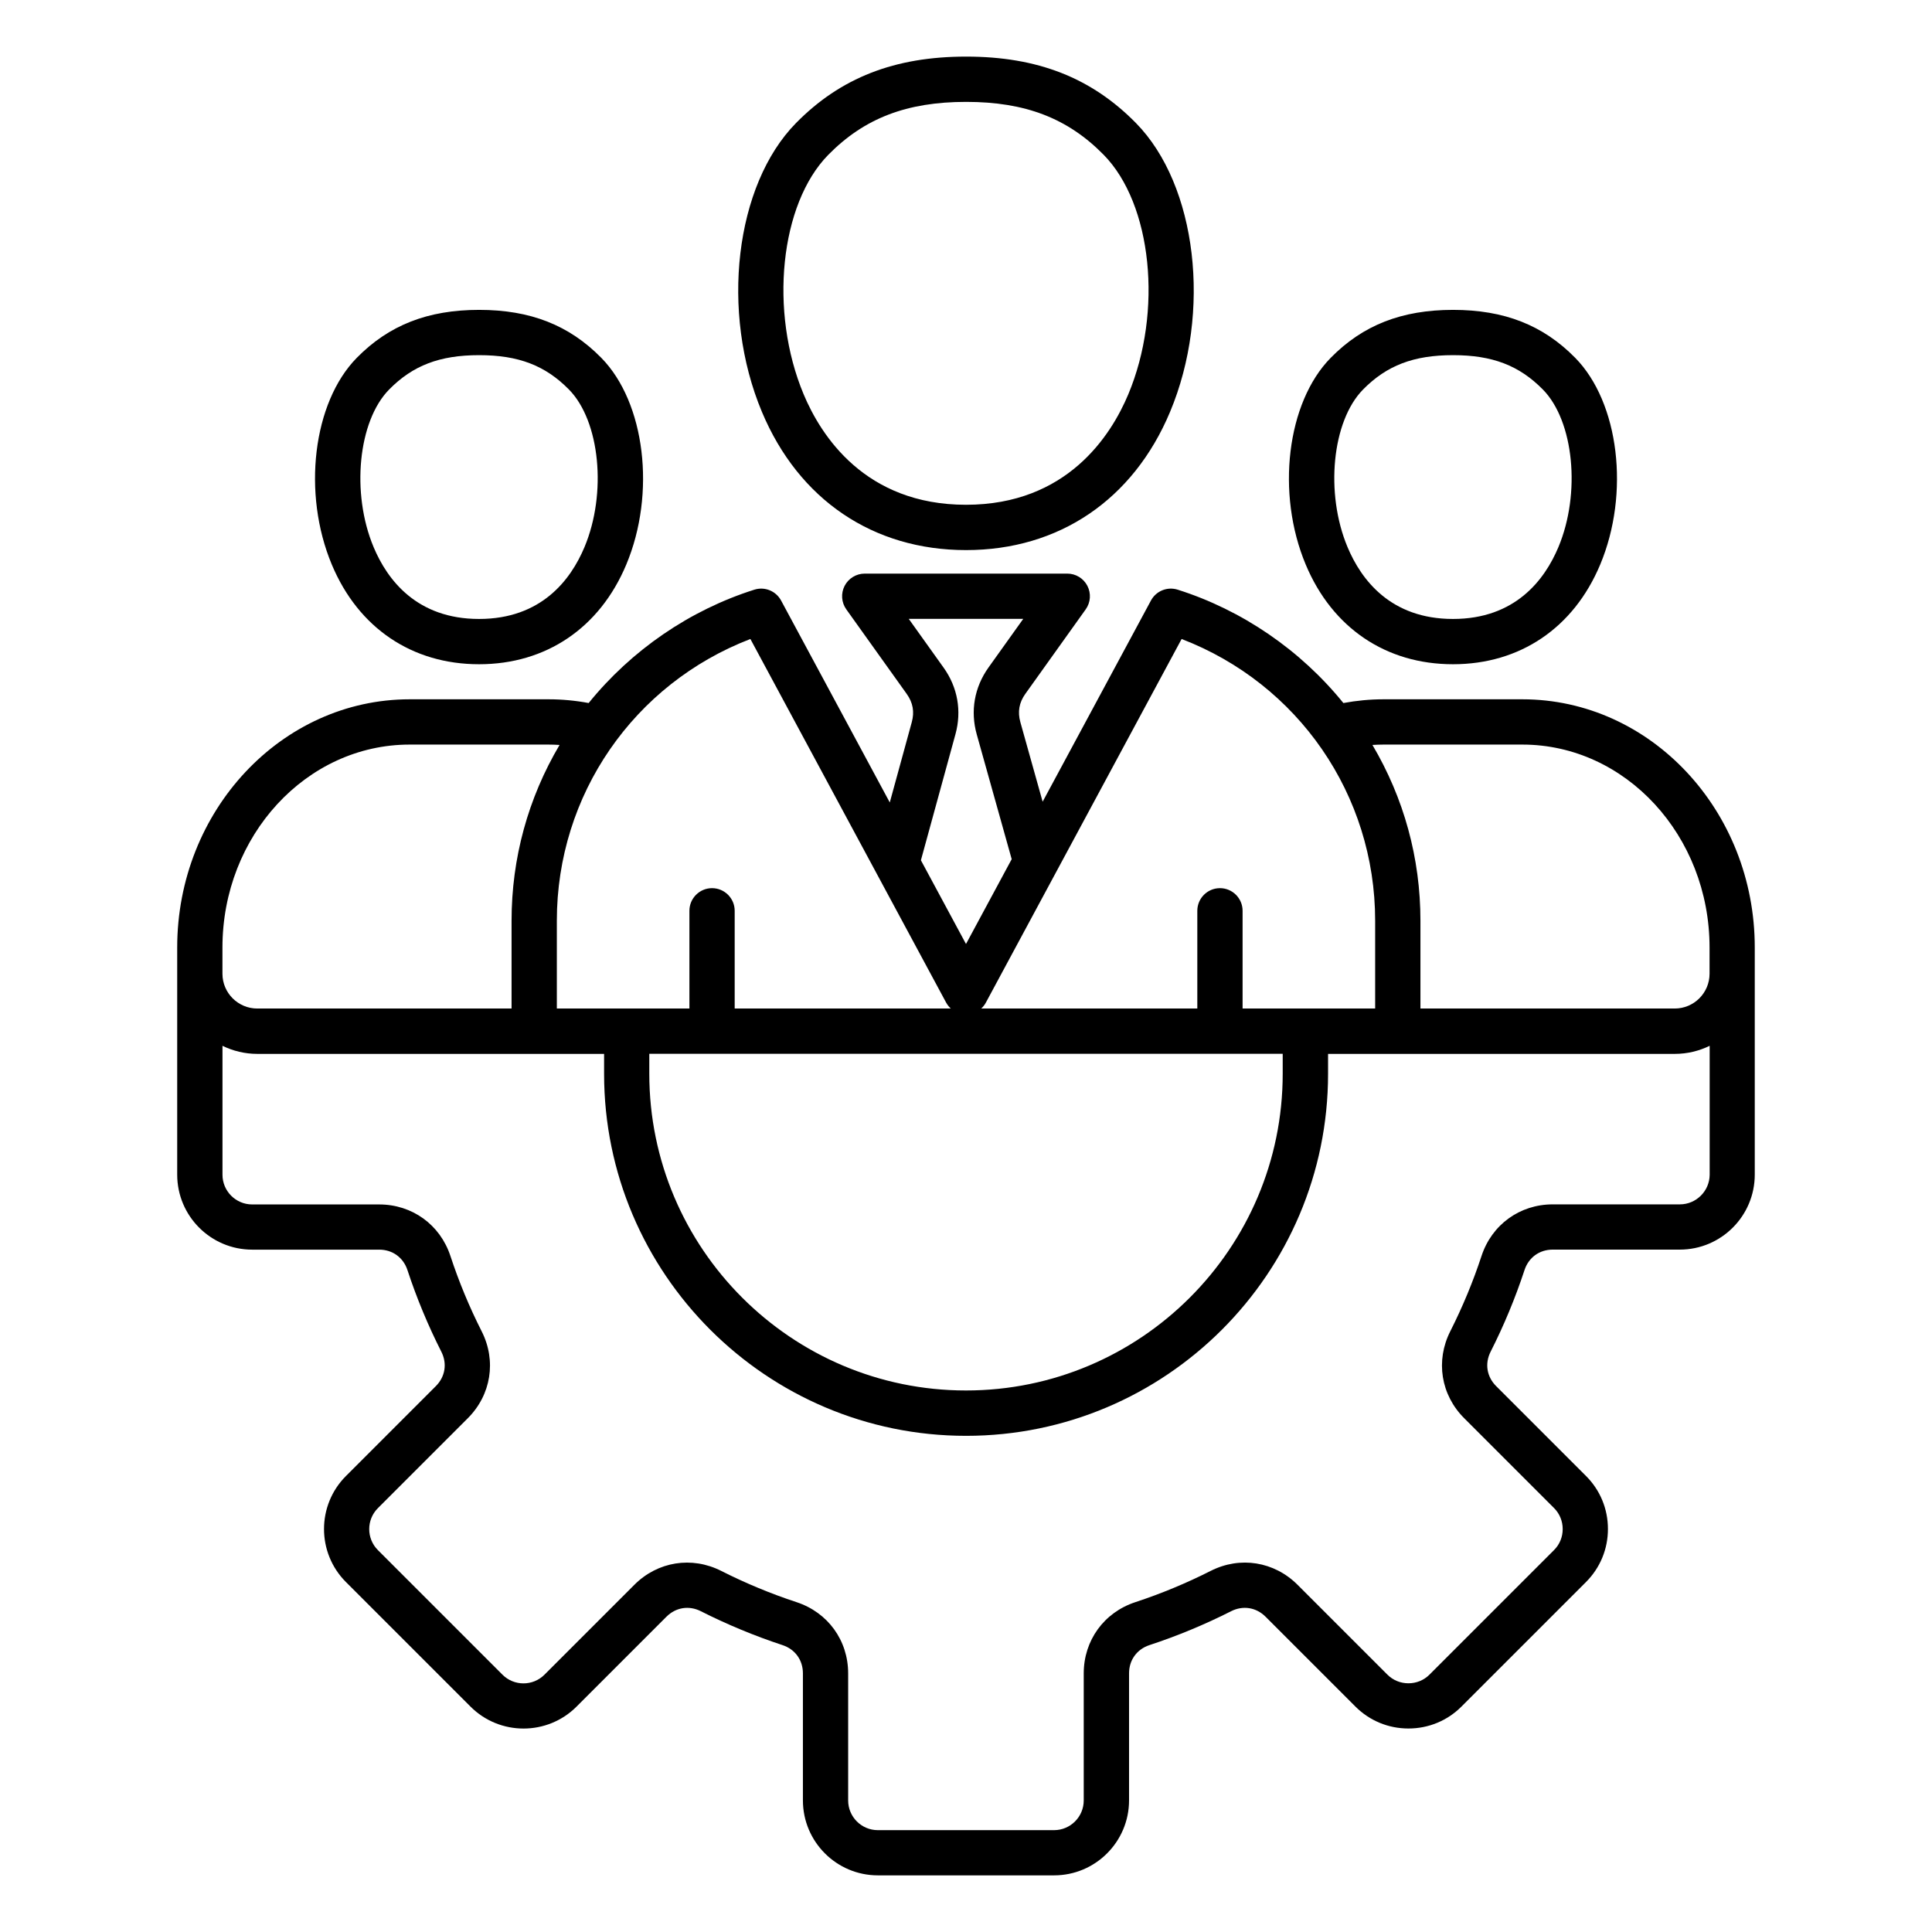
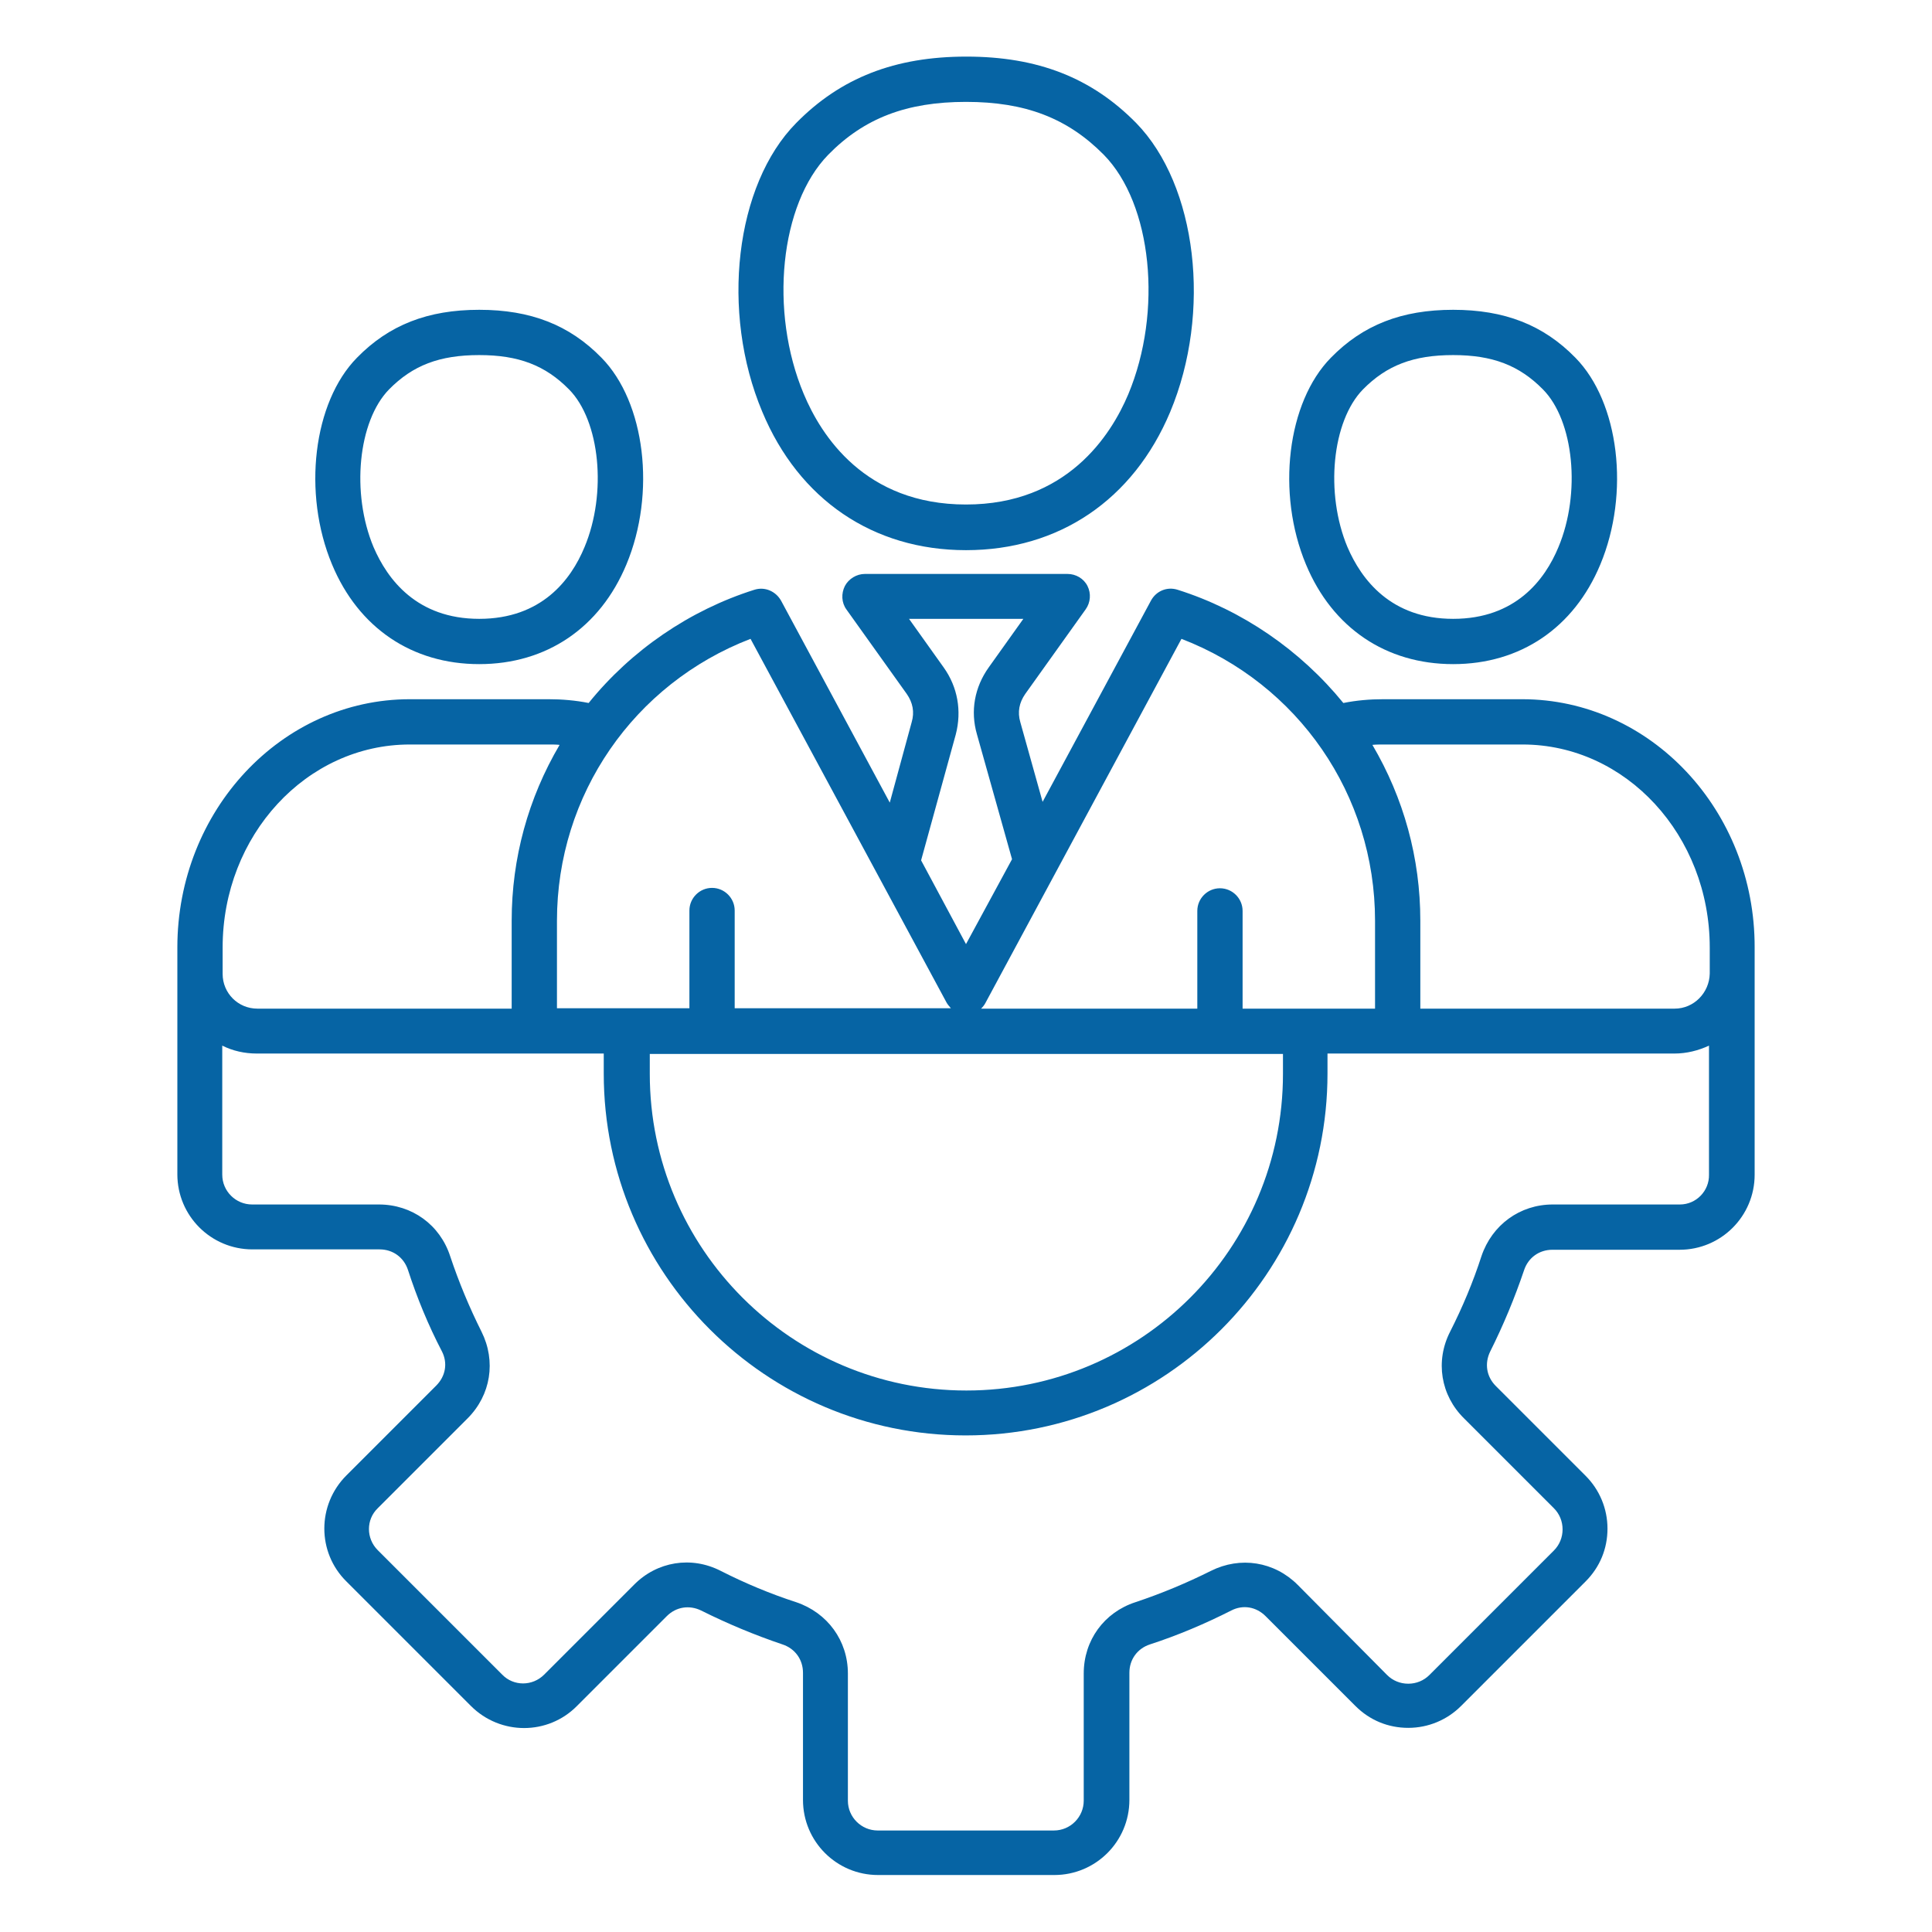
- <svg xmlns="http://www.w3.org/2000/svg" id="Layer_1" enable-background="new 0 0 512 512" viewBox="0 0 512 512">
-   <path d="m403.44 185.32h-36.78c-3.58 0-7.14.34-10.65.99-11.35-14.02-26.82-24.63-43.91-30.04-2.75-.87-5.73.34-7.09 2.88l-28.7 53.31-5.9-21.07c-.77-2.74-.34-5.2 1.32-7.52l15.99-22.38c1.31-1.83 1.48-4.23.45-6.23s-3.09-3.25-5.34-3.25h-53.66c-2.25 0-4.31 1.26-5.34 3.25-1.03 2-.85 4.41.45 6.23l16.02 22.42c1.64 2.3 2.08 4.75 1.33 7.47l-5.83 21.28-28.8-53.51c-1.37-2.54-4.34-3.75-7.09-2.88-17.1 5.41-32.56 16.02-43.91 30.04-3.51-.66-7.08-.99-10.65-.99h-36.78c-33.97 0-61.61 29.51-61.61 65.79v6.94 53.25c0 10.96 8.91 19.87 19.87 19.87h33.67c3.52 0 6.38 2.08 7.48 5.42 2.43 7.39 5.45 14.67 8.98 21.63 1.59 3.14 1.03 6.63-1.46 9.12l-23.82 23.82c-7.75 7.75-7.75 20.35 0 28.1l33.01 33.01c7.75 7.75 20.35 7.75 28.1 0l23.82-23.82c2.49-2.49 5.98-3.05 9.12-1.46 6.96 3.52 14.24 6.54 21.64 8.98 3.34 1.1 5.41 3.96 5.41 7.48v33.67c0 10.96 8.91 19.87 19.87 19.87h46.69c10.96 0 19.87-8.91 19.87-19.87v-33.67c0-3.52 2.07-6.38 5.41-7.48 7.39-2.43 14.67-5.45 21.64-8.98 3.14-1.59 6.63-1.03 9.12 1.45l23.82 23.82c3.75 3.75 8.74 5.81 14.05 5.81s10.31-2.06 14.05-5.81l33.01-33.01c3.75-3.75 5.81-8.74 5.81-14.05 0-5.32-2.06-10.31-5.81-14.05l-23.82-23.82c-2.49-2.49-3.05-5.98-1.46-9.12 3.53-6.96 6.55-14.24 8.98-21.63 1.1-3.34 3.96-5.42 7.48-5.42h33.67c10.96 0 19.87-8.91 19.87-19.87v-53.25-6.94c.02-36.27-27.62-65.78-61.59-65.78zm-90.3-15.98c30.88 11.87 51.29 41.28 51.29 74.66v23.27h-35.13v-25.9c0-3.31-2.69-6-6-6s-6 2.69-6 6v25.9h-57.27c.5-.45.93-.99 1.25-1.6zm-141.07 109.93h167.86v5.29c0 46.28-37.65 83.93-83.93 83.93s-83.93-37.65-83.93-83.93zm78-102.33-9.24-12.93h30.34l-9.21 12.89c-3.74 5.24-4.85 11.54-3.11 17.73l9.26 33.06-12.11 22.48-11.95-22.19 9.16-33.42c1.69-6.16.58-12.42-3.14-17.62zm-51.21-7.6 51.86 96.33c.33.61.76 1.15 1.25 1.6h-57.27v-25.9c0-3.31-2.69-6-6-6s-6 2.69-6 6v25.9h-35.13v-23.27c-.01-33.38 20.41-62.79 51.29-74.66zm-139.91 81.77c0-29.66 22.25-53.79 49.61-53.79h36.78c.99 0 1.97.04 2.95.1-8.34 14.09-12.72 30.01-12.72 46.58v23.27h-67.39c-5.09 0-9.23-4.14-9.23-9.22zm386.22 68.06h-33.67c-8.74 0-16.15 5.37-18.88 13.67-2.24 6.82-5.03 13.53-8.28 19.96-3.95 7.81-2.51 16.85 3.68 23.03l23.82 23.82c1.48 1.48 2.29 3.46 2.29 5.57s-.81 4.09-2.3 5.57l-33.01 33.01c-1.48 1.48-3.46 2.29-5.57 2.29s-4.09-.81-5.57-2.29l-23.82-23.82c-6.19-6.18-15.23-7.63-23.03-3.67-6.42 3.25-13.14 6.04-19.96 8.28-8.3 2.73-13.67 10.14-13.67 18.88v33.67c0 4.34-3.53 7.87-7.87 7.87h-46.69c-4.34 0-7.87-3.53-7.87-7.87v-33.67c0-8.74-5.37-16.15-13.67-18.88-6.82-2.24-13.54-5.03-19.96-8.28-7.8-3.95-16.85-2.51-23.03 3.68l-23.82 23.82c-3.07 3.07-8.06 3.07-11.13 0l-33.01-33.01c-3.07-3.07-3.07-8.07 0-11.13l23.82-23.82c6.19-6.19 7.63-15.23 3.68-23.03-3.25-6.42-6.04-13.14-8.28-19.96-2.73-8.3-10.14-13.67-18.88-13.67h-33.66c-4.34 0-7.87-3.53-7.87-7.87v-34.17c2.79 1.36 5.92 2.14 9.23 2.14h73.39 18.51v5.29c0 52.9 43.03 95.93 95.93 95.93s95.93-43.03 95.93-95.93v-5.29h18.51 73.39c3.31 0 6.43-.78 9.23-2.14v34.17c-.03 4.32-3.57 7.85-7.91 7.85zm-1.35-51.9h-67.39v-23.27c0-16.58-4.38-32.49-12.72-46.58.98-.06 1.97-.1 2.95-.1h36.78c27.35 0 49.61 24.13 49.61 53.79v6.94c0 5.08-4.14 9.22-9.23 9.22zm-58.76-91.24c17.75 0 31.97-9.62 39-26.39 7.93-18.9 5.02-42.98-6.61-54.81-8.52-8.67-18.81-12.71-32.37-12.71-13.6 0-23.91 4.04-32.43 12.71-11.63 11.83-14.54 35.91-6.61 54.81 7.03 16.77 21.26 26.39 39.02 26.39zm-23.85-72.79c6.28-6.39 13.42-9.12 23.87-9.12 10.41 0 17.53 2.73 23.81 9.12 8.21 8.35 10.09 27.48 4.1 41.76-3.64 8.68-11.44 19.03-27.93 19.03-16.5 0-24.31-10.35-27.95-19.04-5.99-14.28-4.11-33.4 4.1-41.75zm-234.25 72.79c17.75 0 31.97-9.62 39-26.39 7.93-18.9 5.02-42.98-6.61-54.81-8.52-8.67-18.81-12.71-32.37-12.71-13.6 0-23.91 4.04-32.43 12.71-11.63 11.83-14.53 35.91-6.61 54.81 7.03 16.77 21.25 26.39 39.02 26.39zm-23.85-72.79c6.28-6.39 13.42-9.12 23.87-9.12 10.41 0 17.53 2.73 23.81 9.12 8.21 8.35 10.09 27.48 4.1 41.76-3.64 8.68-11.44 19.03-27.93 19.03-16.5 0-24.31-10.35-27.95-19.04-5.99-14.28-4.11-33.4 4.1-41.75zm152.9 42.54c24.6 0 44.31-13.34 54.06-36.61 11.1-26.48 7.14-60.1-9.02-76.55-11.81-12.02-26.11-17.62-45.01-17.62-18.95 0-33.28 5.6-45.1 17.62-16.16 16.44-20.12 50.06-9.02 76.54 9.76 23.27 29.48 36.62 54.09 36.62zm-36.51-104.75c9.54-9.7 20.81-14.03 36.54-14.03 15.67 0 26.92 4.33 36.45 14.03 12.81 13.03 15.73 41.51 6.51 63.49-4.58 10.92-16.26 29.25-43 29.25-26.75 0-38.44-18.33-43.02-29.26-9.2-21.97-6.28-50.45 6.52-63.48z" />
+ <svg xmlns="http://www.w3.org/2000/svg" version="1.1" id="Layer_1" x="0px" y="0px" viewBox="0 0 512 512" style="enable-background:new 0 0 512 512;" xml:space="preserve">
+   <style type="text/css">
+ 	.st0{fill:#0664A4;}
+ </style>
+   <path class="st0" d="M403.4,185.3h-36.8c-3.6,0-7.1,0.3-10.6,1c-11.4-14-26.8-24.6-43.9-30c-2.8-0.9-5.7,0.3-7.1,2.9l-28.7,53.3  l-5.9-21.1c-0.8-2.7-0.3-5.2,1.3-7.5l16-22.4c1.3-1.8,1.5-4.2,0.5-6.2s-3.1-3.2-5.3-3.2h-53.7c-2.2,0-4.3,1.3-5.3,3.2  c-1,2-0.9,4.4,0.4,6.2l16,22.4c1.6,2.3,2.1,4.8,1.3,7.5l-5.8,21.3L207,159.2c-1.4-2.5-4.3-3.8-7.1-2.9c-17.1,5.4-32.6,16-43.9,30  c-3.5-0.7-7.1-1-10.6-1h-36.8c-34,0-61.6,29.5-61.6,65.8v6.9v53.2c0,11,8.9,19.9,19.9,19.9h33.7c3.5,0,6.4,2.1,7.5,5.4  c2.4,7.4,5.4,14.7,9,21.6c1.6,3.1,1,6.6-1.5,9.1l-23.8,23.8c-7.8,7.8-7.8,20.4,0,28.1l33,33c7.8,7.8,20.4,7.8,28.1,0l23.8-23.8  c2.5-2.5,6-3,9.1-1.5c7,3.5,14.2,6.5,21.6,9c3.3,1.1,5.4,4,5.4,7.5v33.7c0,11,8.9,19.9,19.9,19.9h46.7c11,0,19.9-8.9,19.9-19.9  v-33.7c0-3.5,2.1-6.4,5.4-7.5c7.4-2.4,14.7-5.5,21.6-9c3.1-1.6,6.6-1,9.1,1.5l23.8,23.8c3.8,3.8,8.7,5.8,14,5.8s10.3-2.1,14-5.8  l33-33c3.8-3.8,5.8-8.7,5.8-14c0-5.3-2.1-10.3-5.8-14l-23.8-23.8c-2.5-2.5-3-6-1.5-9.1c3.5-7,6.5-14.2,9-21.6c1.1-3.3,4-5.4,7.5-5.4  h33.7c11,0,19.9-8.9,19.9-19.9V258v-6.9C465.1,214.8,437.4,185.3,403.4,185.3L403.4,185.3z M313.1,169.3  c30.9,11.9,51.3,41.3,51.3,74.7v23.3h-35.1v-25.9c0-3.3-2.7-6-6-6s-6,2.7-6,6v25.9H260c0.5-0.5,0.9-1,1.2-1.6L313.1,169.3z   M172.1,279.3h167.9v5.3c0,46.3-37.6,83.9-83.9,83.9s-83.9-37.6-83.9-83.9V279.3z M250.1,176.9l-9.2-12.9h30.3l-9.2,12.9  c-3.7,5.2-4.9,11.5-3.1,17.7l9.3,33.1L256,250.2L244.1,228l9.2-33.4C254.9,188.4,253.8,182.1,250.1,176.9L250.1,176.9z M198.9,169.3  l51.9,96.3c0.3,0.6,0.8,1.1,1.2,1.6h-57.3v-25.9c0-3.3-2.7-6-6-6s-6,2.7-6,6v25.9h-35.1V244C147.6,210.6,168,181.2,198.9,169.3z   M59,251.1c0-29.7,22.2-53.8,49.6-53.8h36.8c1,0,2,0,2.9,0.1c-8.3,14.1-12.7,30-12.7,46.6v23.3H68.2c-5.1,0-9.2-4.1-9.2-9.2  L59,251.1z M445.2,319.2h-33.7c-8.7,0-16.1,5.4-18.9,13.7c-2.2,6.8-5,13.5-8.3,20c-4,7.8-2.5,16.9,3.7,23l23.8,23.8  c1.5,1.5,2.3,3.5,2.3,5.6s-0.8,4.1-2.3,5.6l-33,33c-1.5,1.5-3.5,2.3-5.6,2.3s-4.1-0.8-5.6-2.3L343.9,420c-6.2-6.2-15.2-7.6-23-3.7  c-6.4,3.2-13.1,6-20,8.3c-8.3,2.7-13.7,10.1-13.7,18.9v33.7c0,4.3-3.5,7.9-7.9,7.9h-46.7c-4.3,0-7.9-3.5-7.9-7.9v-33.7  c0-8.7-5.4-16.1-13.7-18.9c-6.8-2.2-13.5-5-20-8.3c-7.8-4-16.9-2.5-23,3.7l-23.8,23.8c-3.1,3.1-8.1,3.1-11.1,0l-33-33  c-3.1-3.1-3.1-8.1,0-11.1l23.8-23.8c6.2-6.2,7.6-15.2,3.7-23c-3.2-6.4-6-13.1-8.3-20c-2.7-8.3-10.1-13.7-18.9-13.7H66.8  c-4.3,0-7.9-3.5-7.9-7.9v-34.2c2.8,1.4,5.9,2.1,9.2,2.1h73.4h18.5v5.3c0,52.9,43,95.9,95.9,95.9s95.9-43,95.9-95.9v-5.3h18.5h73.4  c3.3,0,6.4-0.8,9.2-2.1v34.2C453,315.6,449.5,319.2,445.2,319.2L445.2,319.2z M443.8,267.3h-67.4V244c0-16.6-4.4-32.5-12.7-46.6  c1-0.1,2-0.1,3-0.1h36.8c27.4,0,49.6,24.1,49.6,53.8v6.9C453,263.1,448.9,267.3,443.8,267.3L443.8,267.3z M385.1,176  c17.8,0,32-9.6,39-26.4c7.9-18.9,5-43-6.6-54.8c-8.5-8.7-18.8-12.7-32.4-12.7c-13.6,0-23.9,4-32.4,12.7  c-11.6,11.8-14.5,35.9-6.6,54.8C353.1,166.4,367.3,176,385.1,176L385.1,176z M361.2,103.2c6.3-6.4,13.4-9.1,23.9-9.1  c10.4,0,17.5,2.7,23.8,9.1c8.2,8.3,10.1,27.5,4.1,41.8c-3.6,8.7-11.4,19-27.9,19c-16.5,0-24.3-10.4-28-19  C351.1,130.7,353,111.6,361.2,103.2z M127,176c17.8,0,32-9.6,39-26.4c7.9-18.9,5-43-6.6-54.8c-8.5-8.7-18.8-12.7-32.4-12.7  c-13.6,0-23.9,4-32.4,12.7c-11.6,11.8-14.5,35.9-6.6,54.8C95,166.4,109.2,176,127,176z M103.1,103.2c6.3-6.4,13.4-9.1,23.9-9.1  c10.4,0,17.5,2.7,23.8,9.1c8.2,8.3,10.1,27.5,4.1,41.8c-3.6,8.7-11.4,19-27.9,19c-16.5,0-24.3-10.4-28-19  C93,130.7,94.9,111.6,103.1,103.2z M256,145.8c24.6,0,44.3-13.3,54.1-36.6c11.1-26.5,7.1-60.1-9-76.6c-11.8-12-26.1-17.6-45-17.6  c-18.9,0-33.3,5.6-45.1,17.6c-16.2,16.4-20.1,50.1-9,76.5C211.7,132.4,231.4,145.8,256,145.8z M219.5,41c9.5-9.7,20.8-14,36.5-14  c15.7,0,26.9,4.3,36.5,14c12.8,13,15.7,41.5,6.5,63.5c-4.6,10.9-16.3,29.2-43,29.2c-26.8,0-38.4-18.3-43-29.3  C203.8,82.5,206.7,54.1,219.5,41L219.5,41z" />
</svg>
